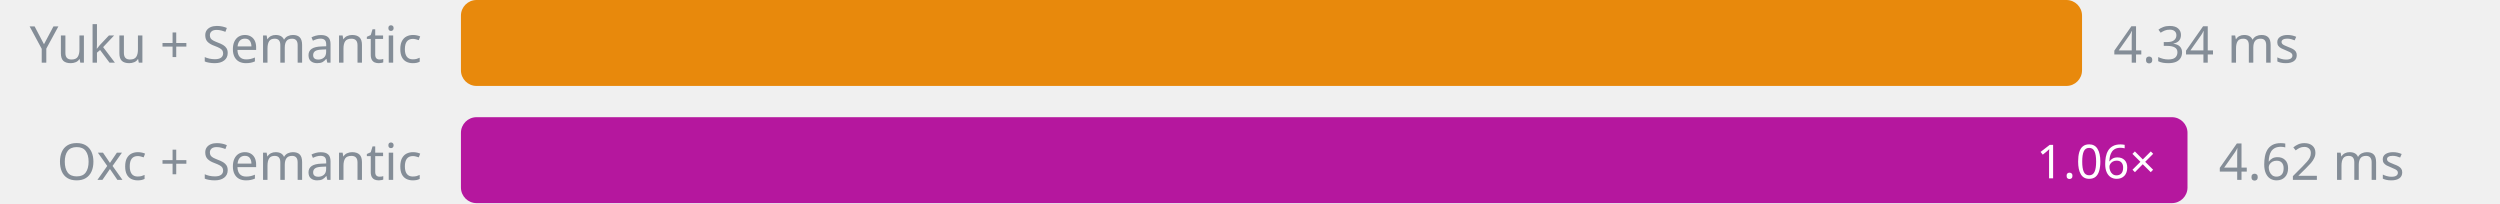
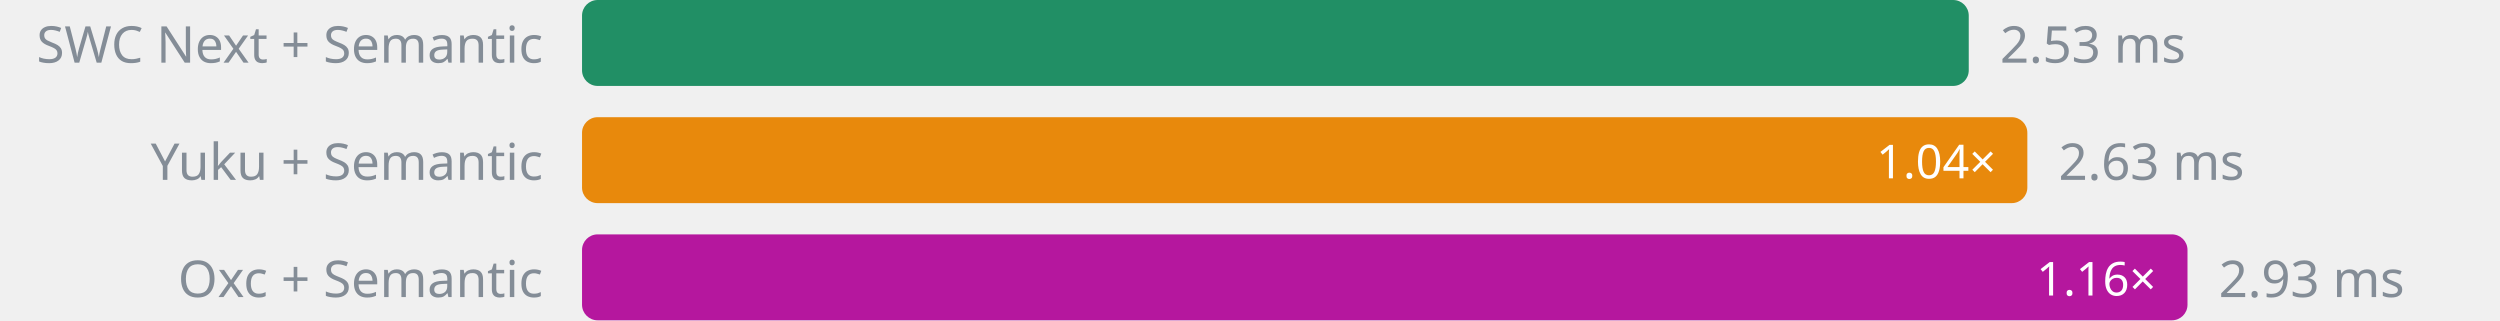
- <svg xmlns="http://www.w3.org/2000/svg" width="640" height="52" viewBox="0 0 640 52">
+ <svg xmlns="http://www.w3.org/2000/svg" width="640" height="82" viewBox="0 0 640 82">
  <style>
    text { font: 13px -apple-system, BlinkMacSystemFont, "Segoe UI", "Noto Sans", Helvetica, Arial, sans-serif; fill: #848d97; dominant-baseline: central; font-variant-numeric: tabular-nums }
    .ratio { font-size: 12px; fill: #fff }
  </style>
-   <text x="108" y="11" text-anchor="end">Yuku + Semantic</text>
-   <rect x="118" y="0" width="415" height="22" rx="4" fill="#E8890C" />
-   <text x="541" y="11">4.34 ms</text>
-   <text x="108" y="41" text-anchor="end">Oxc + Semantic</text>
-   <rect x="118" y="30" width="442" height="22" rx="4" fill="#B5179E" />
-   <text x="568" y="41">4.62 ms</text>
-   <text class="ratio" x="552" y="41" text-anchor="end">1.06×</text>
+   <text x="139" y="11" text-anchor="end">SWC Next + Semantic</text>
+   <rect x="149" y="0" width="355" height="22" rx="4" fill="#218F65" />
+   <text x="512" y="11">2.53 ms</text>
+   <text x="139" y="41" text-anchor="end">Yuku + Semantic</text>
+   <rect x="149" y="30" width="370" height="22" rx="4" fill="#E8890C" />
+   <text x="527" y="41">2.63 ms</text>
+   <text class="ratio" x="511" y="41" text-anchor="end">1.04×</text>
+   <text x="139" y="71" text-anchor="end">Oxc + Semantic</text>
+   <rect x="149" y="60" width="411" height="22" rx="4" fill="#B5179E" />
+   <text x="568" y="71">2.93 ms</text>
+   <text class="ratio" x="552" y="71" text-anchor="end">1.16×</text>
</svg>
